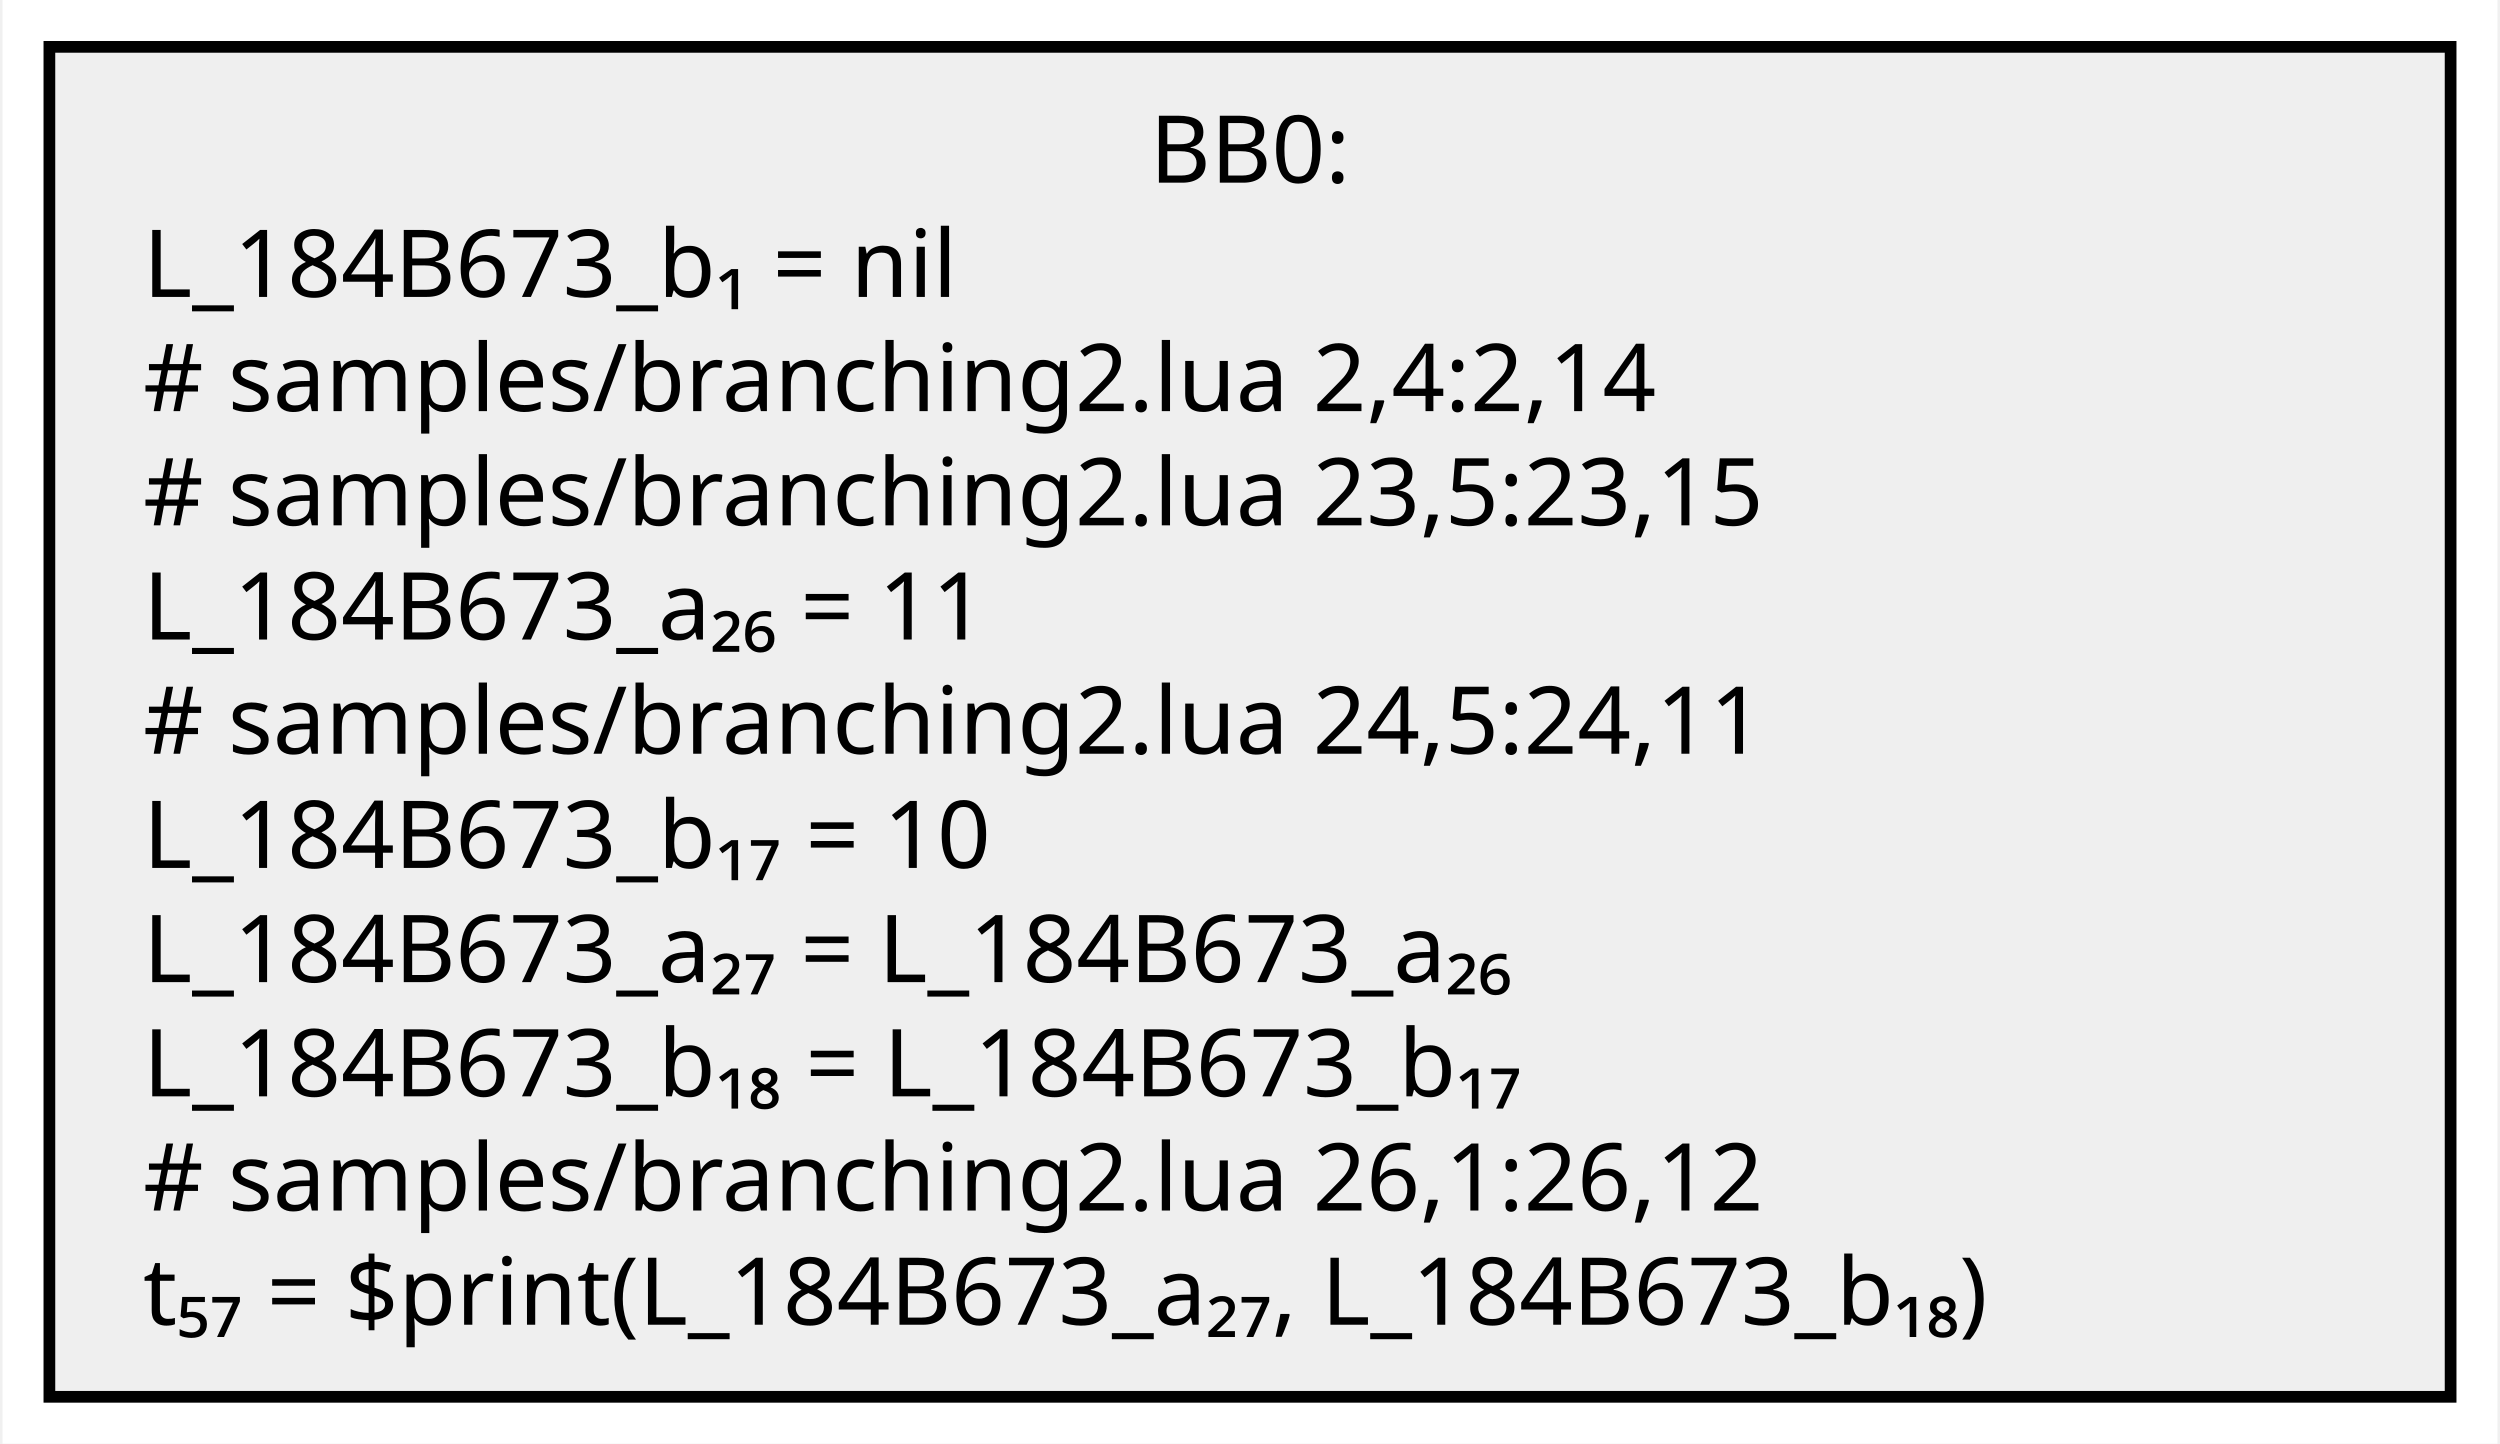
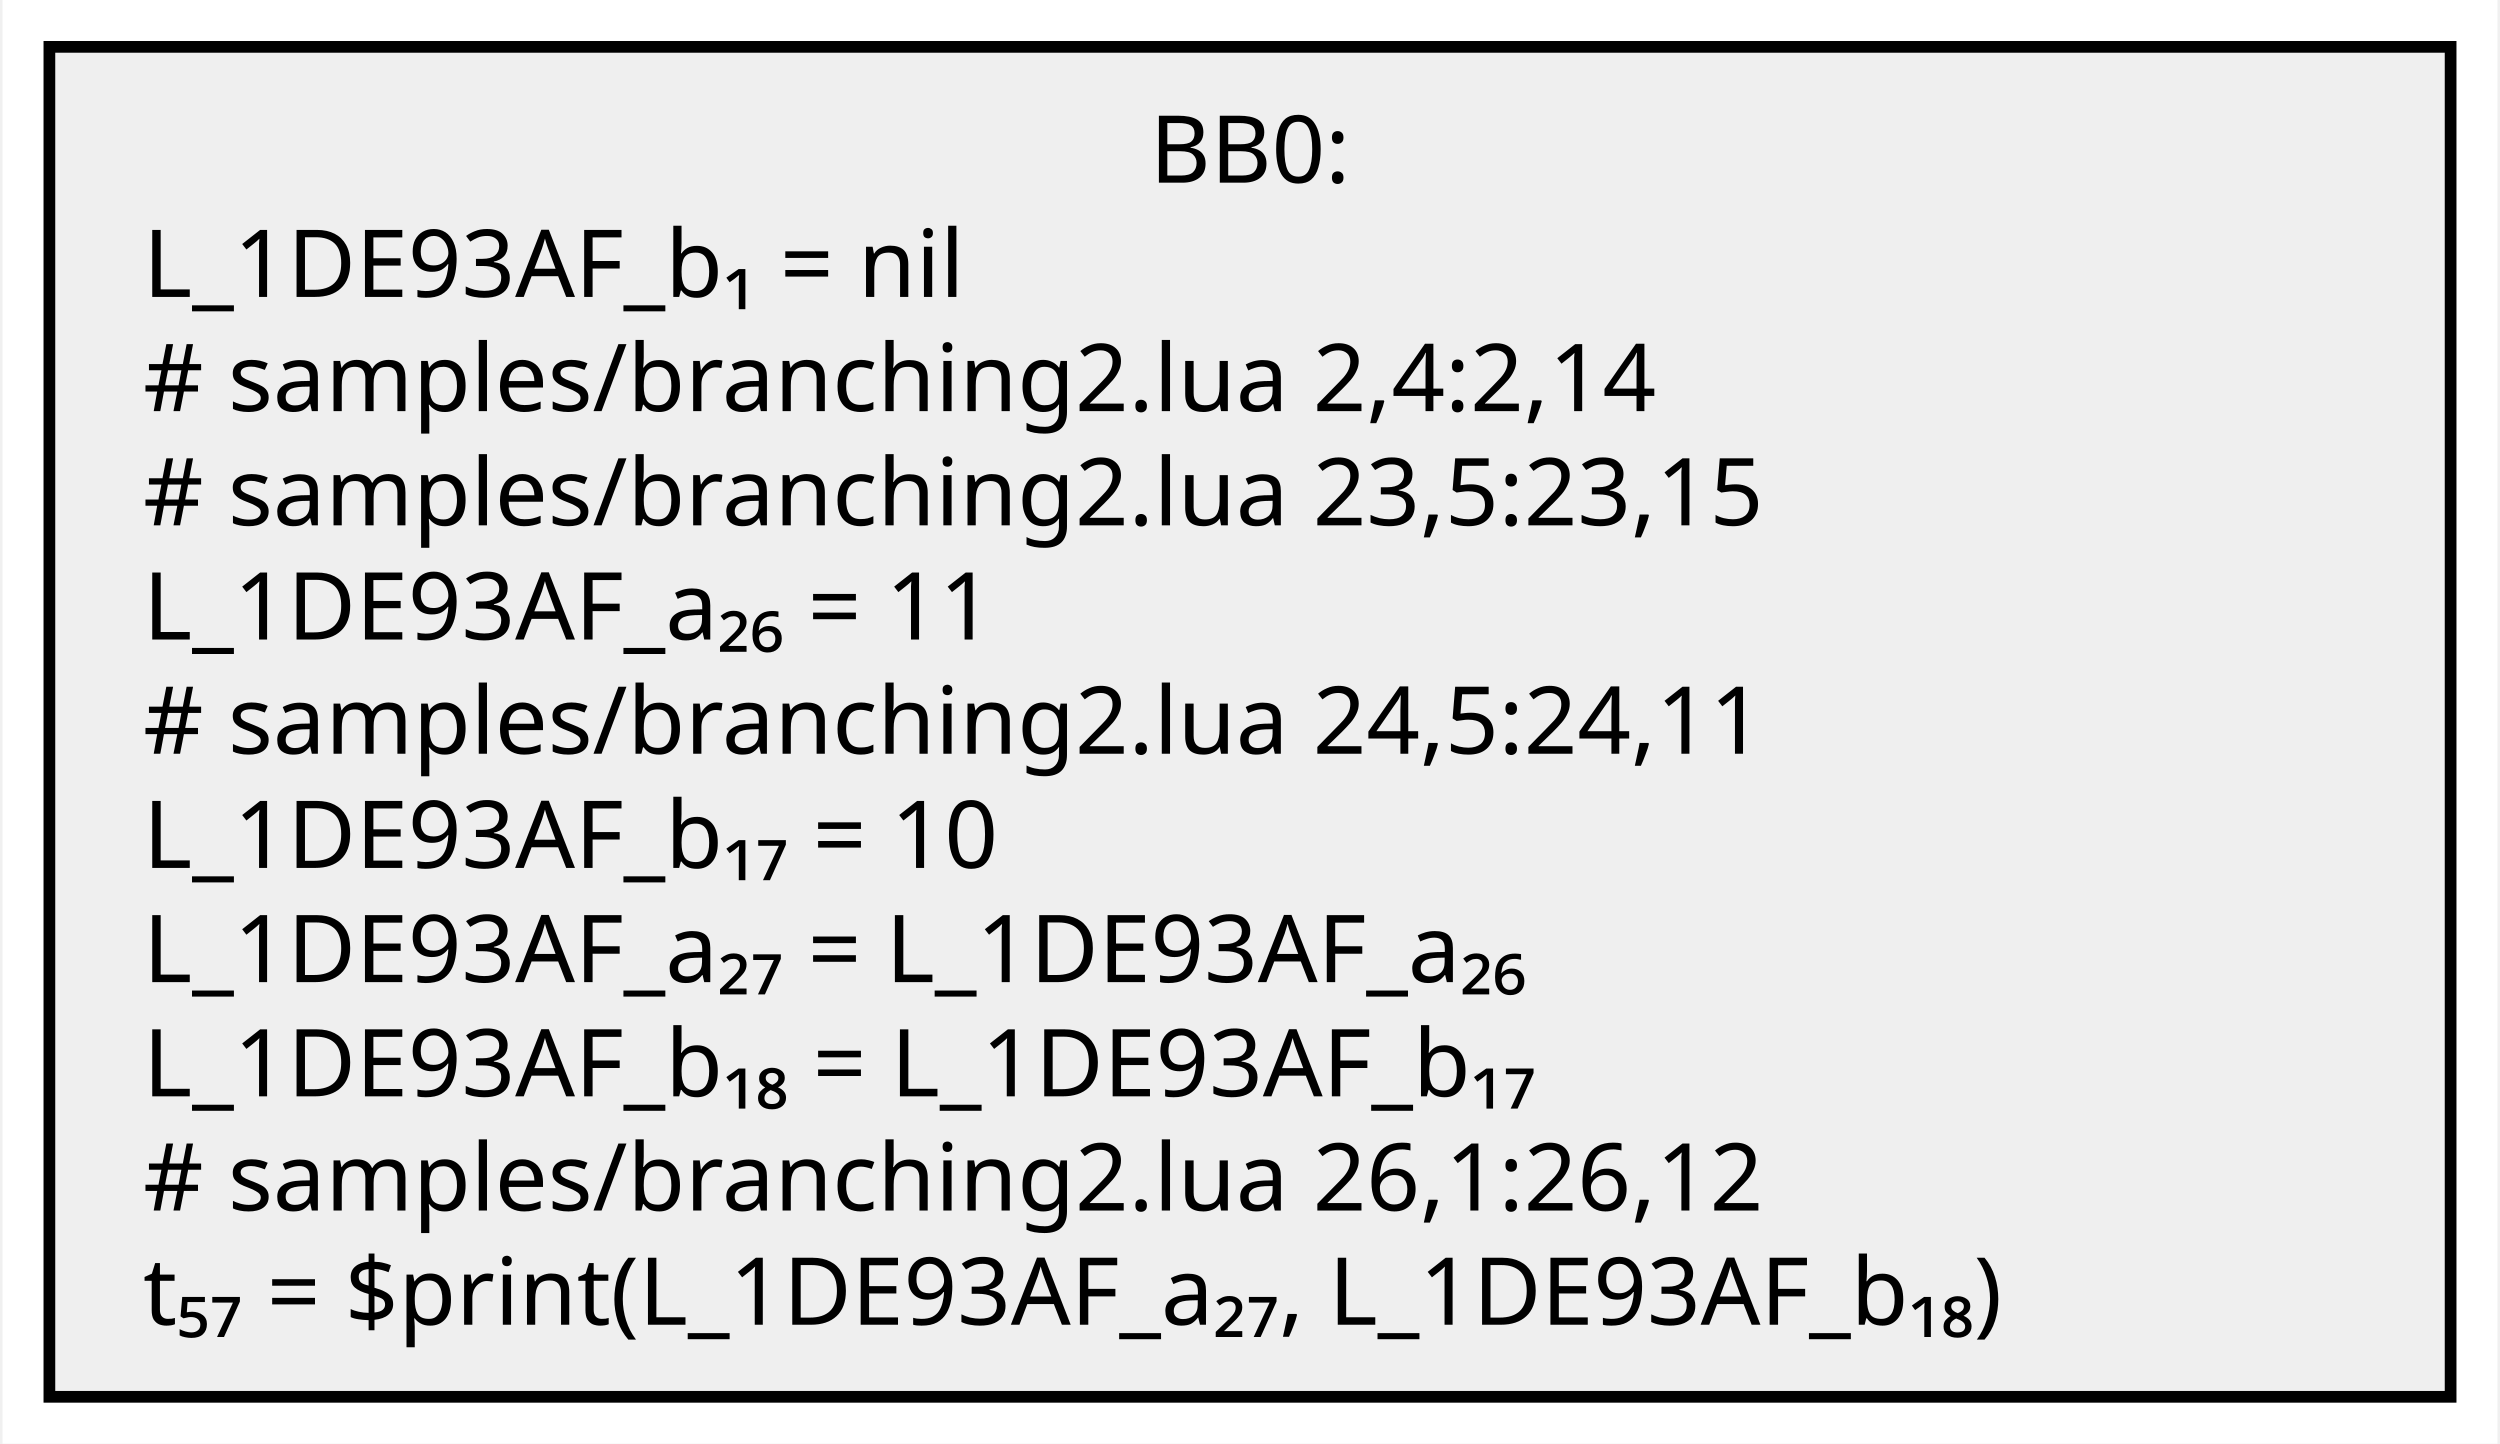
<svg xmlns="http://www.w3.org/2000/svg" width="213pt" height="123pt" viewBox="0.00 0.00 213.00 123.25">
  <g id="graph0" class="graph" transform="scale(1 1) rotate(0) translate(4 119.25)">
    <polygon fill="white" stroke="none" points="-4,4 -4,-119.25 209,-119.25 209,4 -4,4" />
    <g id="node1" class="node">
      <polygon fill="#efefef" stroke="black" points="205,-115.25 0,-115.25 0,0 205,0 205,-115.25" />
      <text text-anchor="middle" x="102.5" y="-103.65" font-family="Cascadia Code" font-size="8.00">BB0:</text>
-       <text text-anchor="start" x="8" y="-93.9" font-family="Cascadia Code" font-size="8.00">L_184B673_b₁ = nil</text>
+       <text text-anchor="start" x="8" y="-93.9" font-family="Cascadia Code" font-size="8.00">L_1DE93AF_b₁ = nil</text>
      <text text-anchor="start" x="8" y="-84.15" font-family="Cascadia Code" font-size="8.00"># samples/branching2.lua 2,4:2,14</text>
      <text text-anchor="start" x="8" y="-74.4" font-family="Cascadia Code" font-size="8.00"># samples/branching2.lua 23,5:23,15</text>
-       <text text-anchor="start" x="8" y="-64.65" font-family="Cascadia Code" font-size="8.00">L_184B673_a₂₆ = 11</text>
+       <text text-anchor="start" x="8" y="-64.65" font-family="Cascadia Code" font-size="8.00">L_1DE93AF_a₂₆ = 11</text>
      <text text-anchor="start" x="8" y="-54.9" font-family="Cascadia Code" font-size="8.00"># samples/branching2.lua 24,5:24,11</text>
-       <text text-anchor="start" x="8" y="-45.15" font-family="Cascadia Code" font-size="8.00">L_184B673_b₁₇ = 10</text>
-       <text text-anchor="start" x="8" y="-35.4" font-family="Cascadia Code" font-size="8.00">L_184B673_a₂₇ = L_184B673_a₂₆</text>
-       <text text-anchor="start" x="8" y="-25.65" font-family="Cascadia Code" font-size="8.00">L_184B673_b₁₈ = L_184B673_b₁₇</text>
+       <text text-anchor="start" x="8" y="-45.15" font-family="Cascadia Code" font-size="8.00">L_1DE93AF_b₁₇ = 10</text>
+       <text text-anchor="start" x="8" y="-35.4" font-family="Cascadia Code" font-size="8.00">L_1DE93AF_a₂₇ = L_1DE93AF_a₂₆</text>
+       <text text-anchor="start" x="8" y="-25.65" font-family="Cascadia Code" font-size="8.00">L_1DE93AF_b₁₈ = L_1DE93AF_b₁₇</text>
      <text text-anchor="start" x="8" y="-15.9" font-family="Cascadia Code" font-size="8.00"># samples/branching2.lua 26,1:26,12</text>
-       <text text-anchor="start" x="8" y="-6.15" font-family="Cascadia Code" font-size="8.00">t₅₇ = $print(L_184B673_a₂₇, L_184B673_b₁₈)</text>
+       <text text-anchor="start" x="8" y="-6.15" font-family="Cascadia Code" font-size="8.00">t₅₇ = $print(L_1DE93AF_a₂₇, L_1DE93AF_b₁₈)</text>
    </g>
  </g>
</svg>
